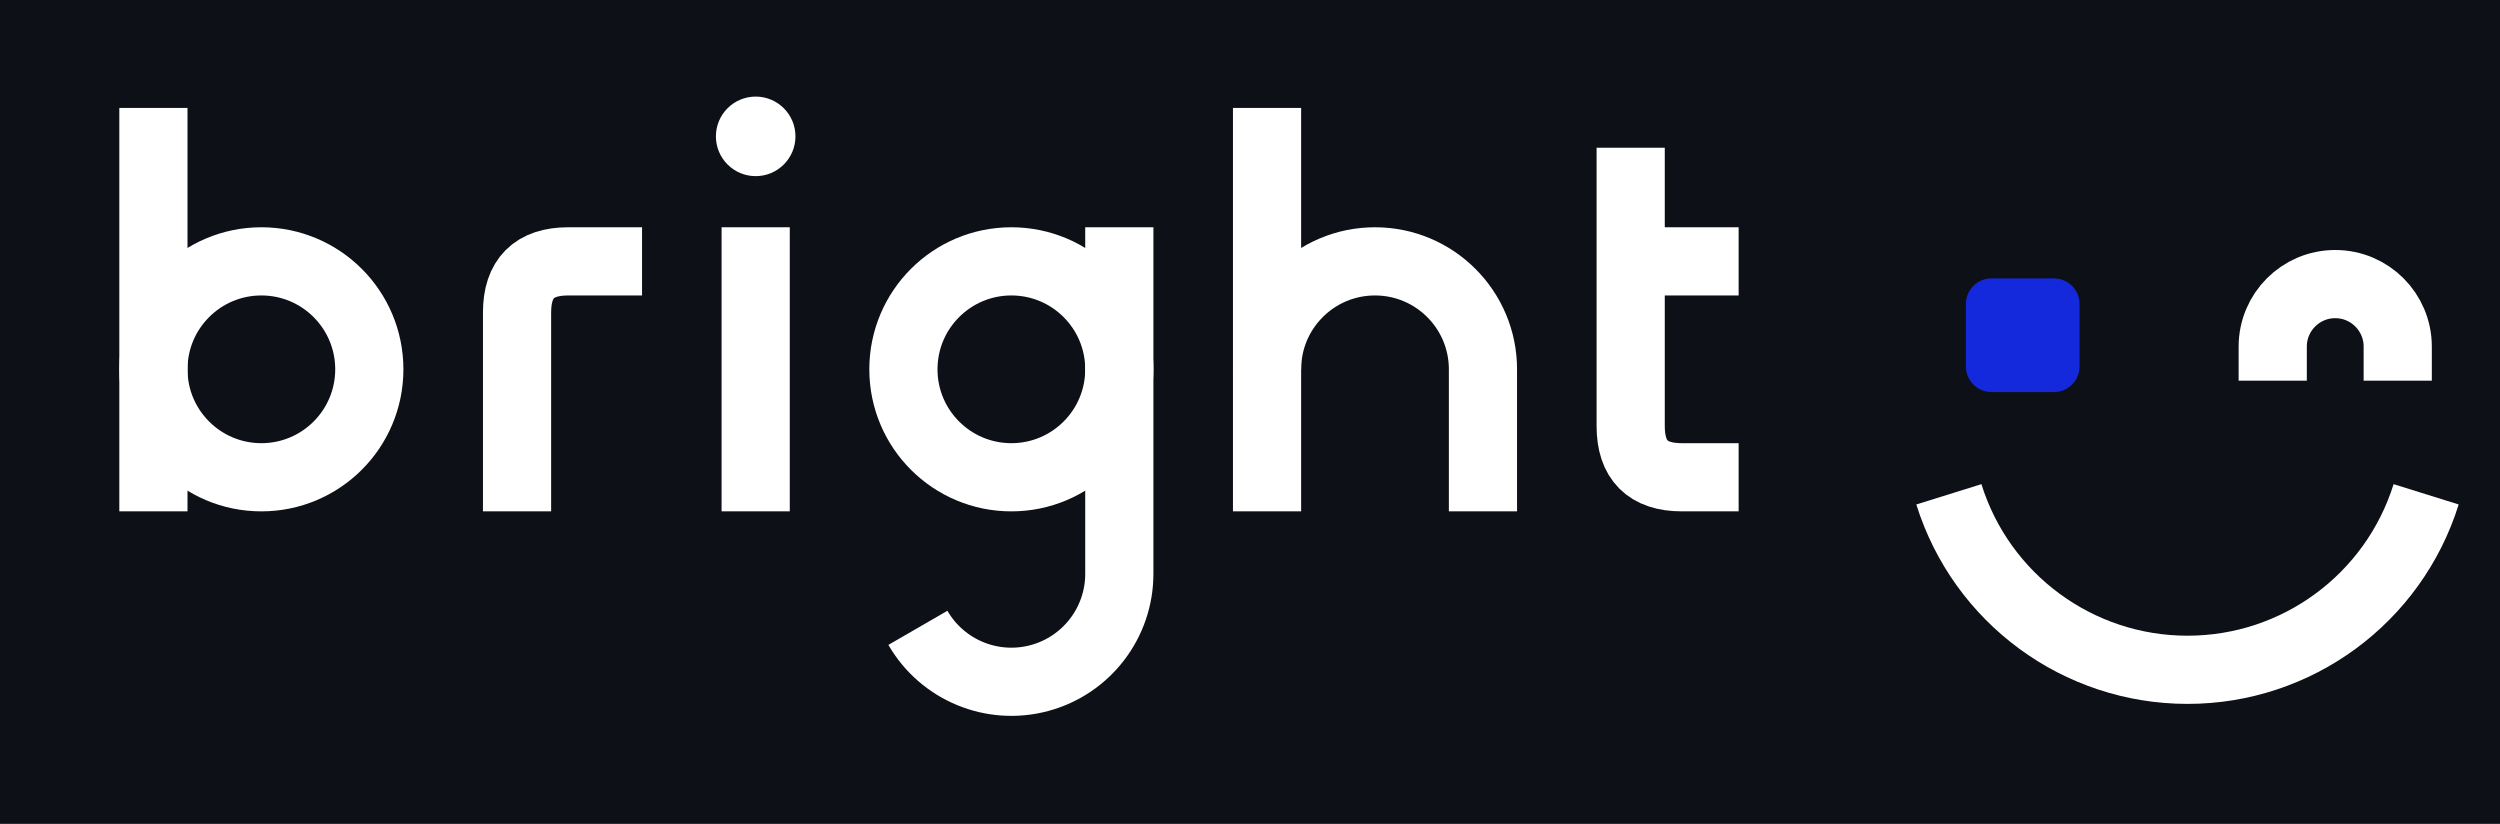
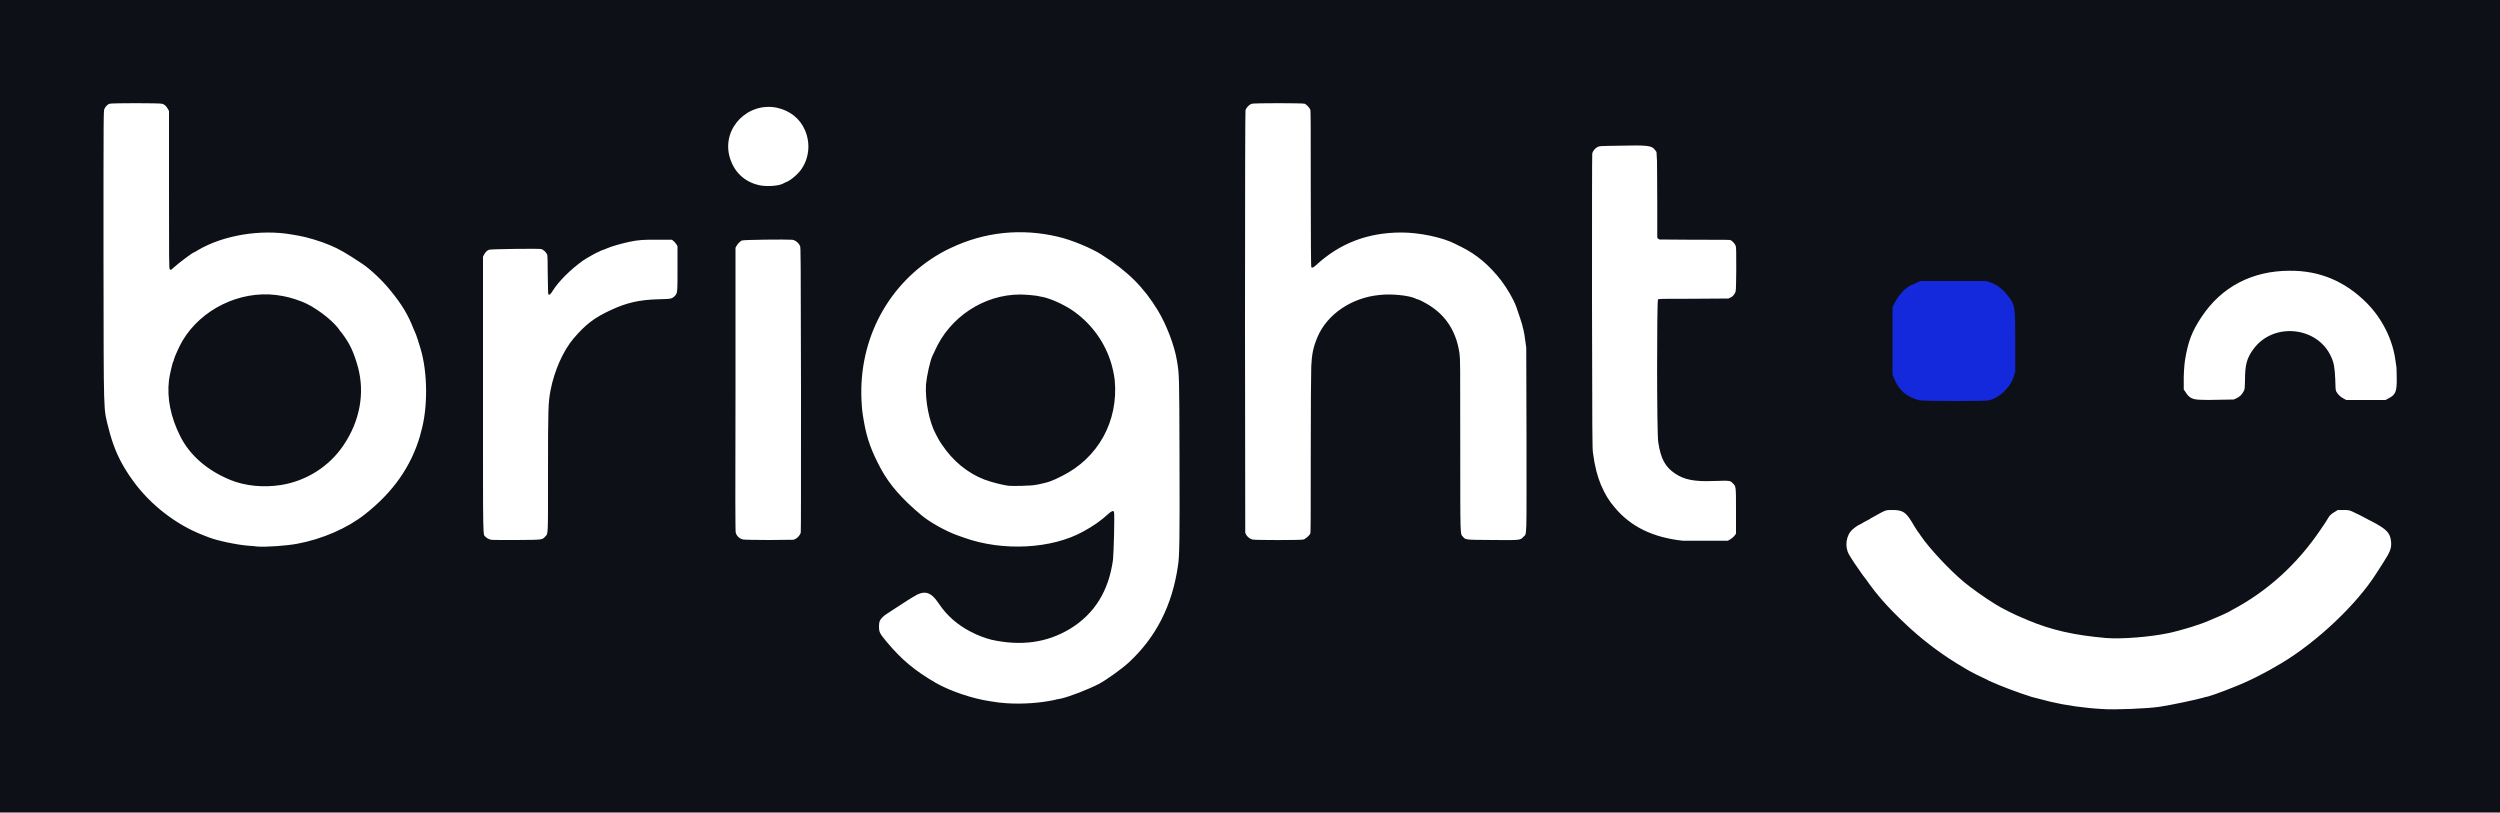
- <svg xmlns="http://www.w3.org/2000/svg" viewBox="20 20 880 290" width="880" height="290" role="img" aria-label="bright logo">
-   <rect x="20" y="20" width="880" height="290" fill="#0D1117" />
-   <g fill="none" stroke="#FFFFFF" stroke-width="24" stroke-linecap="butt" stroke-linejoin="round">
-     <path d="M74,58 V200" />
-     <circle cx="112" cy="150" r="38" />
-     <path d="M202,200 V130 Q202,112 220,112 H246" />
-     <path d="M286,100 V200" />
-     <circle cx="376" cy="150" r="38" />
-     <path d="M414,100 V222 A38,38 0 0 1 343.1,241" />
-     <path d="M466,58 V200" />
-     <path d="M466,150 A38,38 0 0 1 542,150 V200" />
-     <path d="M594,72 V170 Q594,188 612,188 H632" />
-     <path d="M594,112 H632" />
-     <path d="M820,154 V142 A22,22 0 0 1 864,142 V154" />
-     <path d="M706,194 A88,88 0 0 0 874,194" />
-   </g>
-   <circle cx="286" cy="68" r="14" fill="#FFFFFF" />
-   <rect x="712" y="118" width="40" height="40" rx="9" fill="#1428DC" />
+ <svg xmlns="http://www.w3.org/2000/svg" viewBox="0 0 1000 325.0" width="1000" height="325.0" role="img" aria-label="bright logo">
+   <rect width="1000" height="325.0" fill="#0D1117" />
+   <path fill="#FFFFFF" fill-rule="evenodd" d="M840.8,283.6C833.6,283.2 826.1,282.1 820.2,280.7C814.9,279.3 814.2,279.2 812.8,278.8C807.9,277.3 799.9,274.3 795.6,272.3C795.2,272.0 794.0,271.5 793.2,271.1C789.5,269.4 786.8,267.9 783.8,266.0C783.4,265.8 782.7,265.4 782.3,265.1C775.6,261.0 768.3,255.4 762.1,249.5C755.0,242.8 750.7,237.9 746.3,231.6C746.0,231.3 745.5,230.5 745.0,229.9C743.2,227.4 740.4,223.3 739.6,221.8C737.8,218.7 738.4,214.1 741.0,211.8C741.6,211.2 743.5,209.9 743.7,209.9C743.8,209.9 744.6,209.5 745.5,208.9C746.4,208.4 747.4,207.9 747.6,207.8C747.7,207.7 748.8,207.0 750.0,206.4C754.3,204.0 754.2,204.0 757.0,204.0C761.0,204.0 762.3,204.8 764.8,208.9C765.6,210.3 766.6,211.9 767.1,212.6C767.6,213.3 768.2,214.0 768.3,214.3C771.7,219.3 779.7,227.9 785.7,232.9C788.6,235.3 793.8,239.0 798.0,241.6C800.3,243.1 806.1,246.0 809.1,247.2C809.7,247.4 810.6,247.8 811.2,248.1C820.8,252.1 829.8,254.1 842.4,255.2C848.5,255.7 859.9,254.8 867.1,253.3C872.8,252.1 880.5,249.7 884.2,248.0C884.9,247.7 885.9,247.3 886.3,247.1C887.2,246.8 891.1,245.0 891.4,244.8C891.5,244.7 892.2,244.4 892.8,244.0C907.0,236.5 919.0,225.6 928.4,211.6C929.8,209.6 931.1,207.6 931.2,207.3C931.7,206.3 932.7,205.4 934.0,204.7L935.1,204.0L937.4,204.0C939.6,204.0 939.7,204.1 940.9,204.6C942.1,205.1 946.2,207.2 946.5,207.4C946.6,207.5 947.8,208.1 949.2,208.8C954.6,211.7 956.0,213.1 956.4,216.4C956.7,219.1 956.2,220.6 953.2,225.2C952.3,226.6 951.1,228.5 950.5,229.4C942.8,241.6 927.0,256.6 912.7,265.2C906.1,269.2 899.1,272.7 893.1,275.0C892.1,275.4 890.6,276.0 889.8,276.3C887.2,277.3 884.3,278.3 883.2,278.6C882.6,278.7 881.7,278.9 881.2,279.1C877.9,280.0 869.0,281.9 863.9,282.7C859.4,283.4 845.9,284.0 840.8,283.6ZM402.7,281.3C401.6,281.2 400.1,281.1 399.4,281.0C398.7,280.9 397.2,280.7 396.1,280.5C389.1,279.5 380.0,276.4 374.4,273.2C365.8,268.2 360.8,264.0 354.8,256.9C351.8,253.3 351.6,252.8 351.6,250.6C351.6,248.7 351.9,247.9 353.3,246.6C354.1,245.9 354.6,245.6 360.0,242.1C362.0,240.8 364.3,239.3 365.2,238.8C369.7,235.9 372.3,236.6 375.5,241.4C378.7,246.2 382.9,249.9 388.3,252.7C390.9,254.1 394.2,255.3 396.6,255.9C408.4,258.5 418.7,257.1 427.9,251.6C437.8,245.6 443.5,236.4 445.2,223.9C445.5,221.2 445.9,205.8 445.6,204.8C445.4,204.1 444.6,204.4 443.4,205.5C440.2,208.4 437.5,210.3 433.3,212.6C420.7,219.6 401.1,220.6 385.7,215.1C385.2,214.9 383.9,214.5 382.9,214.1C378.4,212.5 371.9,208.9 368.6,206.1C360.8,199.6 355.9,194.0 352.4,187.6C348.7,180.7 346.8,175.7 345.6,168.8C344.9,164.8 344.8,164.0 344.6,160.1C343.4,135.6 355.4,113.2 376.2,101.3C377.4,100.6 378.4,100.1 378.4,100.1C378.4,100.1 379.4,99.6 380.5,99.1C393.8,92.8 408.5,91.2 423.2,94.7C428.5,95.9 436.7,99.3 440.7,101.9C451.2,108.6 457.4,114.8 463.1,124.1C466.6,129.9 469.8,138.2 470.8,144.4C471.7,150.2 471.7,148.8 471.8,183.0C471.9,215.1 471.8,222.6 471.2,226.2C468.9,242.2 462.4,254.9 451.5,265.0C448.4,267.8 442.8,271.8 439.5,273.6C435.2,275.8 427.5,278.8 424.1,279.5C423.4,279.6 422.3,279.8 421.7,280.0C416.0,281.2 409.3,281.7 402.7,281.3ZM102.8,218.6C102.4,218.5 101.0,218.4 99.6,218.3C95.1,218.0 87.0,216.3 83.7,215.0C83.2,214.8 82.0,214.4 81.1,214.0C70.5,209.9 60.1,201.9 53.2,192.3C51.4,189.8 51.3,189.6 50.0,187.5C46.9,182.4 45.0,177.5 43.5,171.6C41.3,162.6 41.5,169.0 41.4,101.8C41.4,44.3 41.4,44.1 41.8,43.5C42.2,42.6 43.1,41.7 43.8,41.5C44.5,41.2 63.9,41.2 64.8,41.5C65.7,41.7 66.5,42.4 67.1,43.5L67.6,44.4L67.6,75.9C67.6,104.3 67.6,107.4 67.9,107.7C68.3,108.1 68.4,108.0 69.5,107.0C71.6,105.1 77.2,100.9 77.7,100.9C77.7,100.9 78.4,100.6 79.1,100.1C89.2,94.1 104.2,91.6 116.7,93.8C117.8,94.0 119.1,94.2 119.6,94.3C122.6,94.8 128.6,96.6 131.8,98.0C135.5,99.5 138.4,101.2 144.9,105.5C148.2,107.7 153.4,112.6 156.5,116.6C160.9,122.0 163.3,126.1 165.4,131.5C165.8,132.4 166.2,133.4 166.4,133.8C166.7,134.6 167.5,137.0 168.2,139.4C171.1,149.0 171.2,163.2 168.4,172.8C168.3,173.3 168.1,174.0 168.0,174.4C164.4,186.6 157.3,196.8 146.0,205.7C138.9,211.3 129.0,215.6 118.9,217.5C114.6,218.3 106.1,218.9 102.8,218.6ZM673.2,216.3C661.2,215.0 652.3,210.7 645.9,203.0C643.6,200.3 642.2,198.1 640.4,194.0C639.0,190.7 637.9,186.6 637.2,181.2C636.9,179.3 636.9,174.4 636.8,120.7C636.8,88.5 636.8,61.9 636.9,61.5C637.0,60.6 637.9,59.4 639.0,58.8C639.8,58.4 639.9,58.4 646.8,58.3C659.3,58.0 660.7,58.2 662.0,60.0L662.6,60.8L662.8,64.4C662.8,66.3 662.9,74.0 662.9,81.5L662.9,95.1L663.3,95.5L663.8,95.8L677.6,95.9C686.4,95.9 691.7,95.9 692.1,96.0C692.9,96.3 694.0,97.5 694.3,98.4C694.5,98.9 694.5,101.7 694.5,107.8C694.4,116.4 694.4,116.5 694.0,117.2C693.4,118.2 693.1,118.6 692.2,119.0L691.4,119.4L677.5,119.5C664.1,119.5 663.5,119.5 663.2,119.8C662.7,120.4 662.7,173.5 663.3,176.9C664.3,183.5 666.1,186.8 670.0,189.4C673.7,191.9 677.8,192.7 685.3,192.4C692.2,192.2 692.0,192.2 693.1,193.3C694.4,194.6 694.4,194.2 694.4,204.4L694.4,213.5L693.7,214.4C693.3,214.9 692.5,215.5 692.0,215.8L691.1,216.3L682.5,216.3C677.7,216.3 673.6,216.3 673.2,216.3ZM196.4,215.9C195.4,215.6 194.9,215.4 194.3,214.8C193.1,213.5 193.2,218.7 193.2,157.8L193.2,102.7L193.6,101.9C194.1,100.9 194.8,100.2 195.6,99.9C196.2,99.6 214.9,99.4 216.4,99.6C217.3,99.8 218.5,100.9 218.9,101.9C219.0,102.4 219.1,105.0 219.1,110.1C219.2,115.6 219.2,117.7 219.4,117.8C219.8,118.1 220.3,117.6 221.1,116.3C223.4,112.6 228.1,107.9 233.1,104.3C234.7,103.2 239.0,100.8 239.3,100.8C239.4,100.8 239.7,100.6 240.1,100.4C240.4,100.3 240.9,100.0 241.1,100.0C241.4,99.9 242.0,99.7 242.4,99.5C244.3,98.6 248.6,97.4 251.9,96.7C255.2,96.0 257.5,95.8 263.4,95.9L268.8,95.9L269.5,96.5C269.9,96.8 270.3,97.4 270.6,97.8L271.0,98.5L271.0,107.5C271.0,117.3 271.0,117.2 269.9,118.4C268.8,119.5 268.5,119.6 263.5,119.7C255.7,119.9 250.6,121.1 244.4,124.0C237.8,127.0 234.2,129.8 229.5,135.3C225.3,140.2 221.7,148.3 220.2,156.2C219.3,161.1 219.2,163.1 219.2,189.0C219.2,215.1 219.3,213.3 218.1,214.6C216.8,216.0 217.3,215.9 206.6,216.0C201.3,216.0 196.7,216.0 196.4,215.9ZM297.3,215.8C296.0,215.6 294.7,214.5 294.3,213.1C294.1,212.7 294.1,197.3 294.2,155.8L294.2,99.1L294.6,98.4C295.0,97.6 295.9,96.7 296.7,96.2C297.2,95.9 314.3,95.7 316.9,95.9C318.2,96.1 319.4,97.1 320.0,98.3C320.3,99.1 320.3,101.1 320.4,155.8C320.4,195.6 320.4,212.6 320.3,213.1C320.0,214.0 319.1,215.1 318.3,215.5L317.5,215.9L307.8,216.0C302.4,216.0 297.7,215.9 297.3,215.8ZM500.9,215.8C499.9,215.5 498.9,214.7 498.4,213.8L498.1,213.1L498.0,129.1C498.0,69.1 498.1,44.8 498.2,44.2C498.4,43.1 499.7,41.8 500.7,41.5C501.8,41.2 521.2,41.2 521.9,41.5C522.6,41.8 523.7,43.0 524.1,43.8C524.3,44.3 524.3,49.4 524.3,75.4C524.3,95.7 524.4,106.5 524.5,106.8C524.8,107.3 525.3,107.1 526.6,105.9C536.0,97.3 547.1,93.0 560.6,93.0C567.9,93.0 577.2,95.0 582.2,97.6C582.3,97.7 583.4,98.2 584.4,98.7C590.7,101.8 595.7,106.1 600.4,112.1C602.9,115.4 605.4,119.7 606.5,122.7C607.2,124.6 609.0,130.1 609.0,130.4C609.0,130.6 609.2,131.3 609.4,132.0C609.6,132.7 609.9,134.6 610.1,136.2L610.5,139.1L610.6,175.8C610.6,216.9 610.8,213.2 609.4,214.7C608.1,216.1 608.3,216.1 597.0,216.0C585.8,215.9 586.3,216.0 585.1,214.6C584.1,213.4 584.1,215.8 584.1,178.4C584.1,144.6 584.1,143.9 583.8,141.4C582.6,133.0 578.7,126.6 572.0,122.3C570.5,121.3 567.4,119.7 567.0,119.7C566.8,119.7 566.5,119.6 566.2,119.4C563.7,118.2 556.7,117.4 551.7,118.0C540.5,119.1 530.8,125.8 527.0,134.8C525.3,138.8 524.7,141.8 524.5,146.6C524.4,148.4 524.3,164.1 524.3,181.4C524.3,207.5 524.3,213.0 524.1,213.5C523.7,214.2 522.2,215.6 521.4,215.8C520.3,216.1 502.1,216.1 500.9,215.8ZM112.4,194.0C122.5,192.4 131.7,186.6 137.4,178.1C143.9,168.5 146.0,157.4 143.2,146.9C141.5,140.8 139.9,137.4 136.8,133.3C136.2,132.6 135.5,131.7 135.2,131.2C132.3,127.5 125.7,122.6 120.9,120.7C117.0,119.2 114.3,118.5 110.5,118.0C95.8,116.2 80.5,123.7 73.0,136.3C71.7,138.5 69.9,142.6 69.6,143.7C69.5,144.1 69.4,144.6 69.2,144.8C68.9,145.6 67.8,150.2 67.6,152.0C66.7,159.2 68.3,167.0 72.1,174.5C75.9,182.1 82.9,188.2 92.2,192.0C98.1,194.4 105.4,195.1 112.4,194.0ZM413.9,194.0C414.7,193.9 415.8,193.7 416.5,193.5C419.4,192.9 420.8,192.4 424.6,190.5C439.2,183.3 447.4,168.6 445.9,152.1C445.7,150.0 444.9,146.4 444.1,144.1C441.3,135.8 435.8,128.7 428.6,123.9C424.9,121.5 420.3,119.5 417.2,118.8C416.6,118.7 415.9,118.6 415.6,118.5C414.8,118.2 410.0,117.8 408.1,117.8C393.5,117.8 379.8,126.9 373.9,140.4C373.5,141.2 373.1,142.1 373.0,142.3C372.1,144.0 370.7,150.4 370.4,153.7C370.0,160.3 371.7,168.9 374.4,173.8C375.5,175.9 375.7,176.3 376.6,177.6C381.1,184.4 387.0,189.2 393.7,191.8C396.7,192.9 400.6,193.9 403.3,194.3C404.7,194.5 412.7,194.3 413.9,194.0ZM880.0,159.9C876.9,159.8 875.6,159.1 874.2,156.8L873.5,155.8L873.5,153.1C873.4,150.6 873.7,145.8 874.0,144.1C875.2,136.6 876.8,132.5 880.6,126.8C888.6,114.7 900.9,108.3 915.9,108.3C927.8,108.2 938.0,112.5 946.6,121.1C952.9,127.4 957.1,135.9 958.2,144.3C958.3,145.2 958.5,146.5 958.6,147.1C958.6,147.8 958.7,149.9 958.7,151.9C958.7,156.6 958.2,157.9 955.5,159.3L954.2,160.0L946.3,160.0L938.5,160.0L937.4,159.4C936.2,158.8 935.1,157.7 934.5,156.6C934.2,155.8 934.2,155.4 934.1,151.7C933.9,147.2 933.6,145.2 932.5,142.8C927.1,130.6 909.4,128.7 901.4,139.6C898.8,143.1 898.0,145.8 898.0,151.9C897.9,155.7 897.9,155.8 897.4,156.6C896.8,157.8 895.9,158.7 894.6,159.3L893.5,159.8L887.9,159.9C884.8,160.0 881.3,160.0 880.0,159.9ZM303.8,74.1C297.7,72.8 293.3,68.6 291.7,62.2C289.0,51.0 299.3,40.7 310.8,43.1C315.9,44.2 320.0,47.4 322.0,52.1C324.2,57.2 323.7,63.1 320.6,67.6C319.2,69.7 316.1,72.3 314.3,72.9C313.9,73.1 313.4,73.3 313.1,73.5C311.3,74.4 306.7,74.7 303.8,74.1Z" />
+   <path fill="#1428DC" d="M767.7,160.1C762.5,158.7 759.6,156.2 757.6,151.3L757.0,149.8L757.0,136.4L757.0,123.0L758.1,120.7C759.7,117.6 762.7,114.6 765.1,113.8C765.6,113.6 766.5,113.2 767.0,112.9L768.1,112.4L781.2,112.4L794.4,112.4L795.7,112.8C798.8,113.8 801.4,115.8 803.7,119.0C806.0,122.2 806.1,122.7 806.1,137.6L806.1,148.7L805.6,150.3C804.3,154.9 799.8,159.2 795.3,160.2C793.5,160.5 769.1,160.5 767.7,160.1Z" />
</svg>
